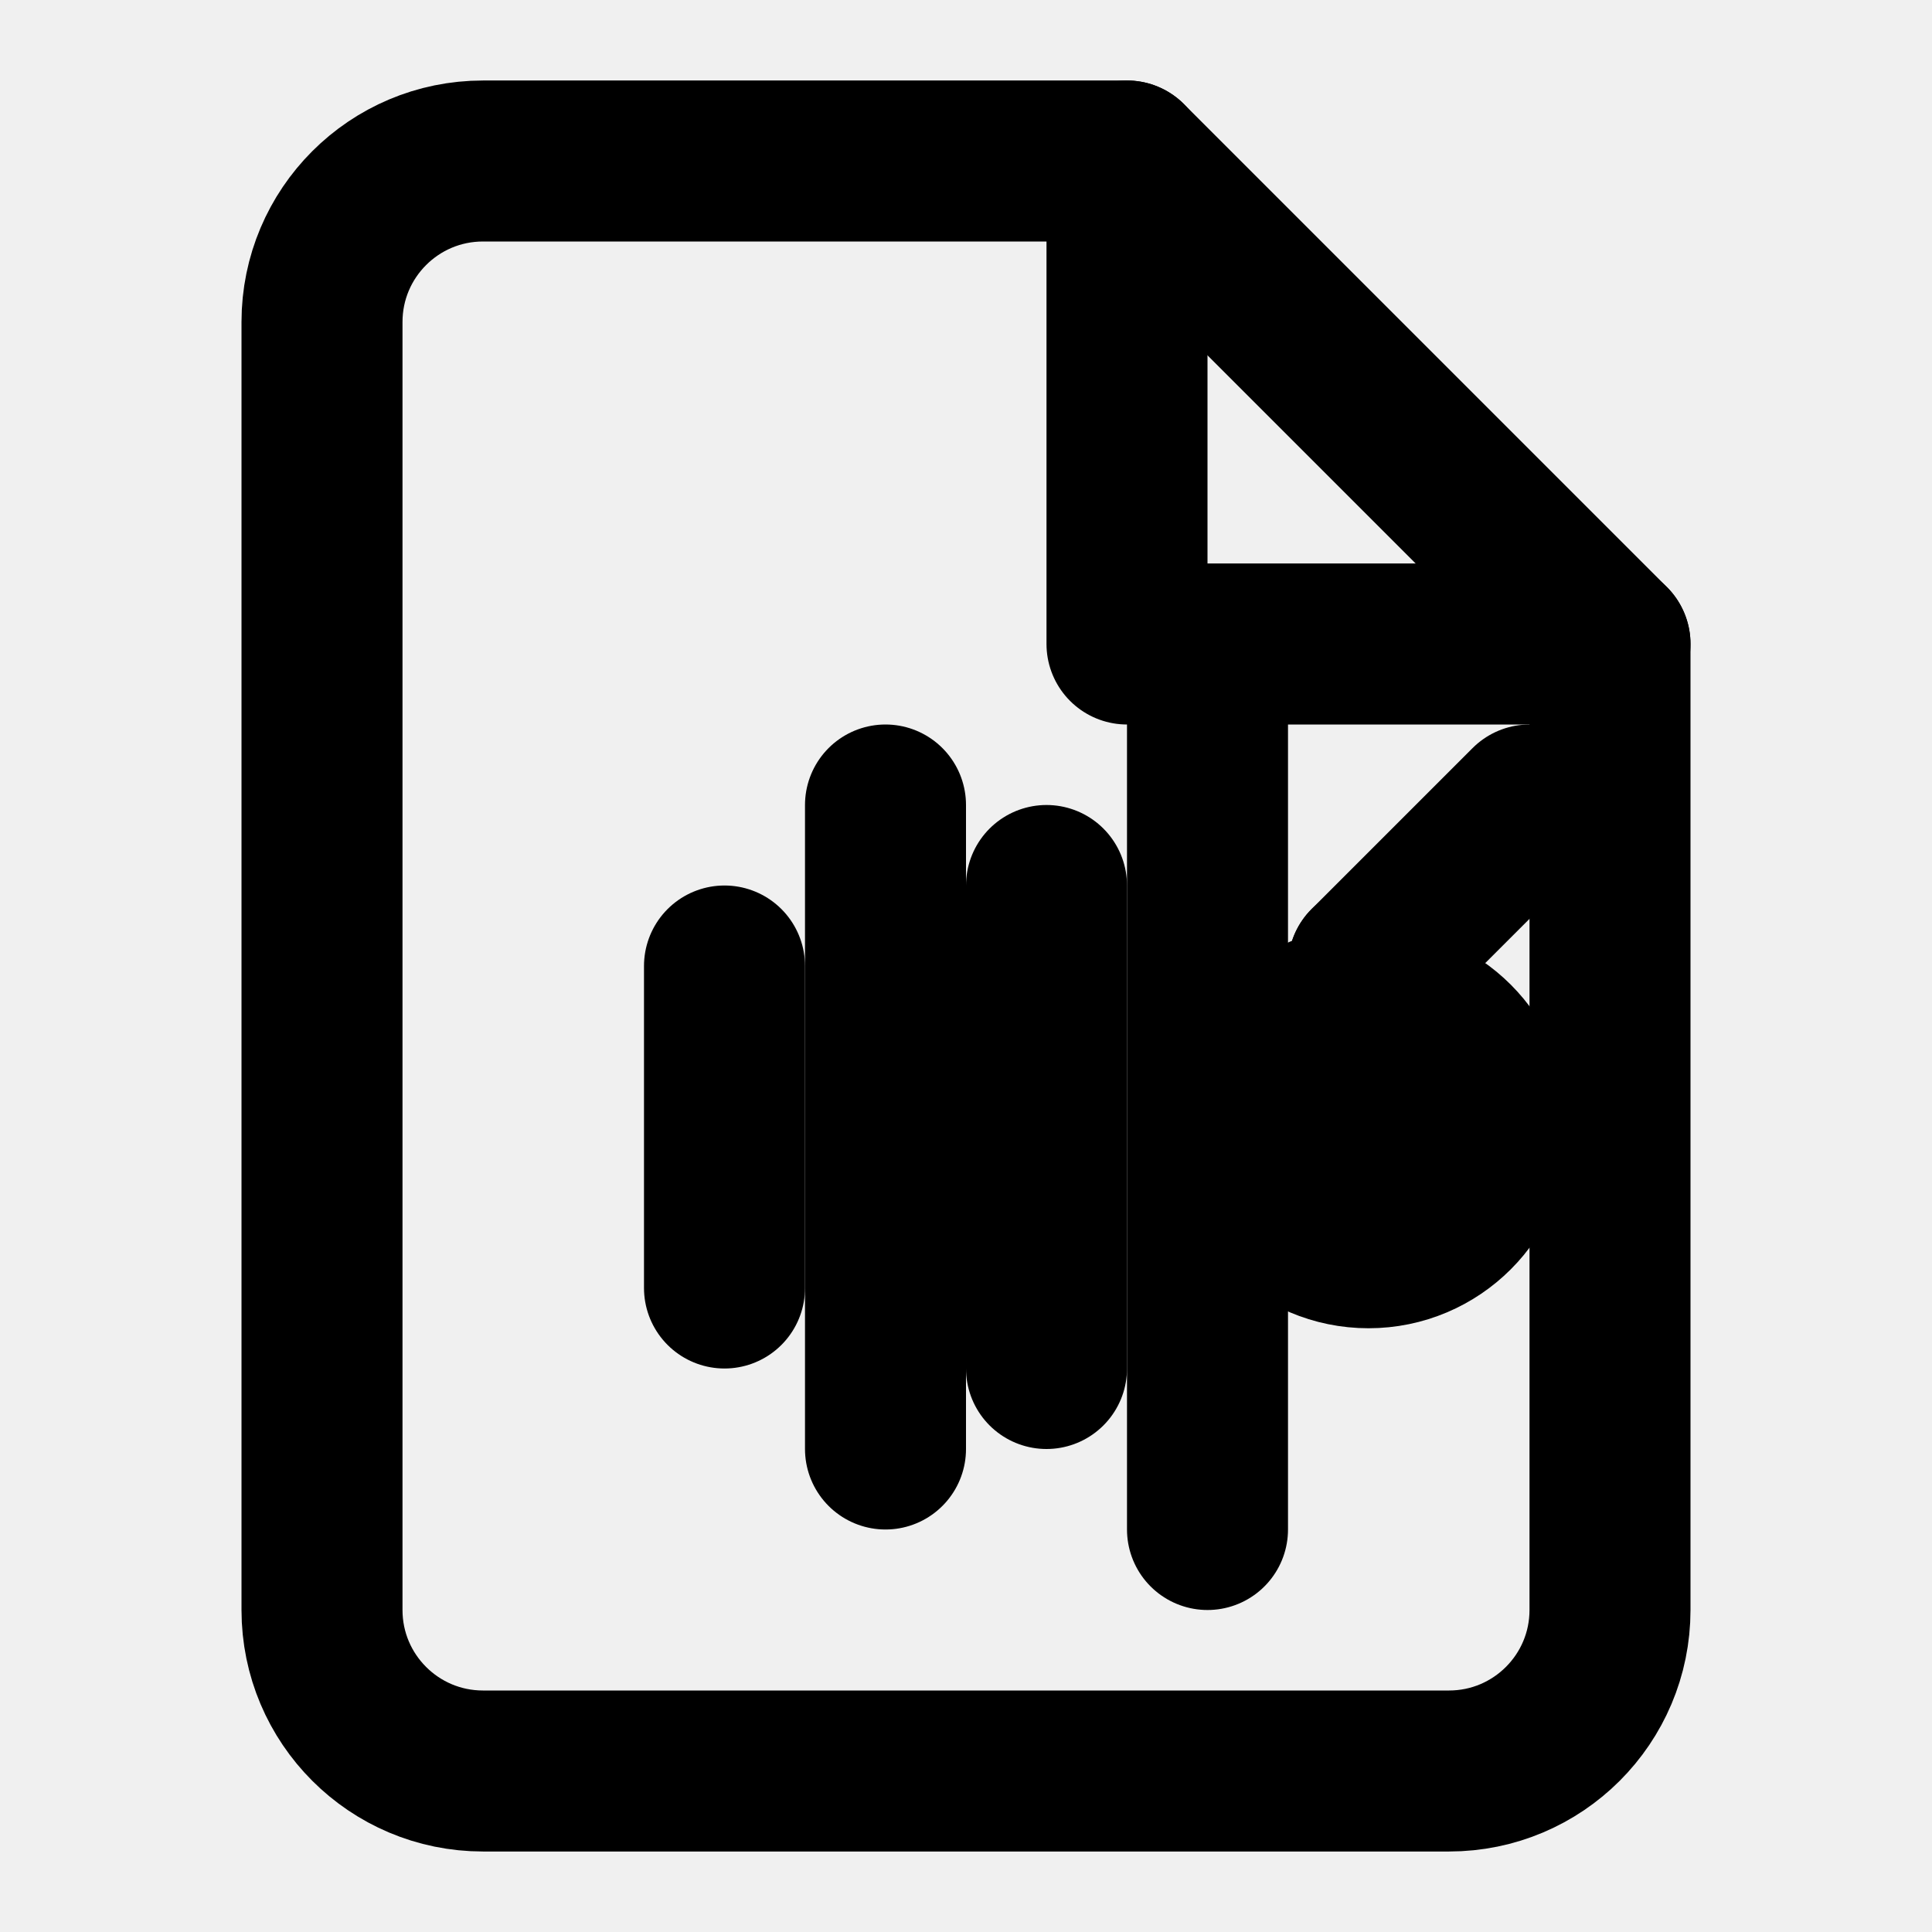
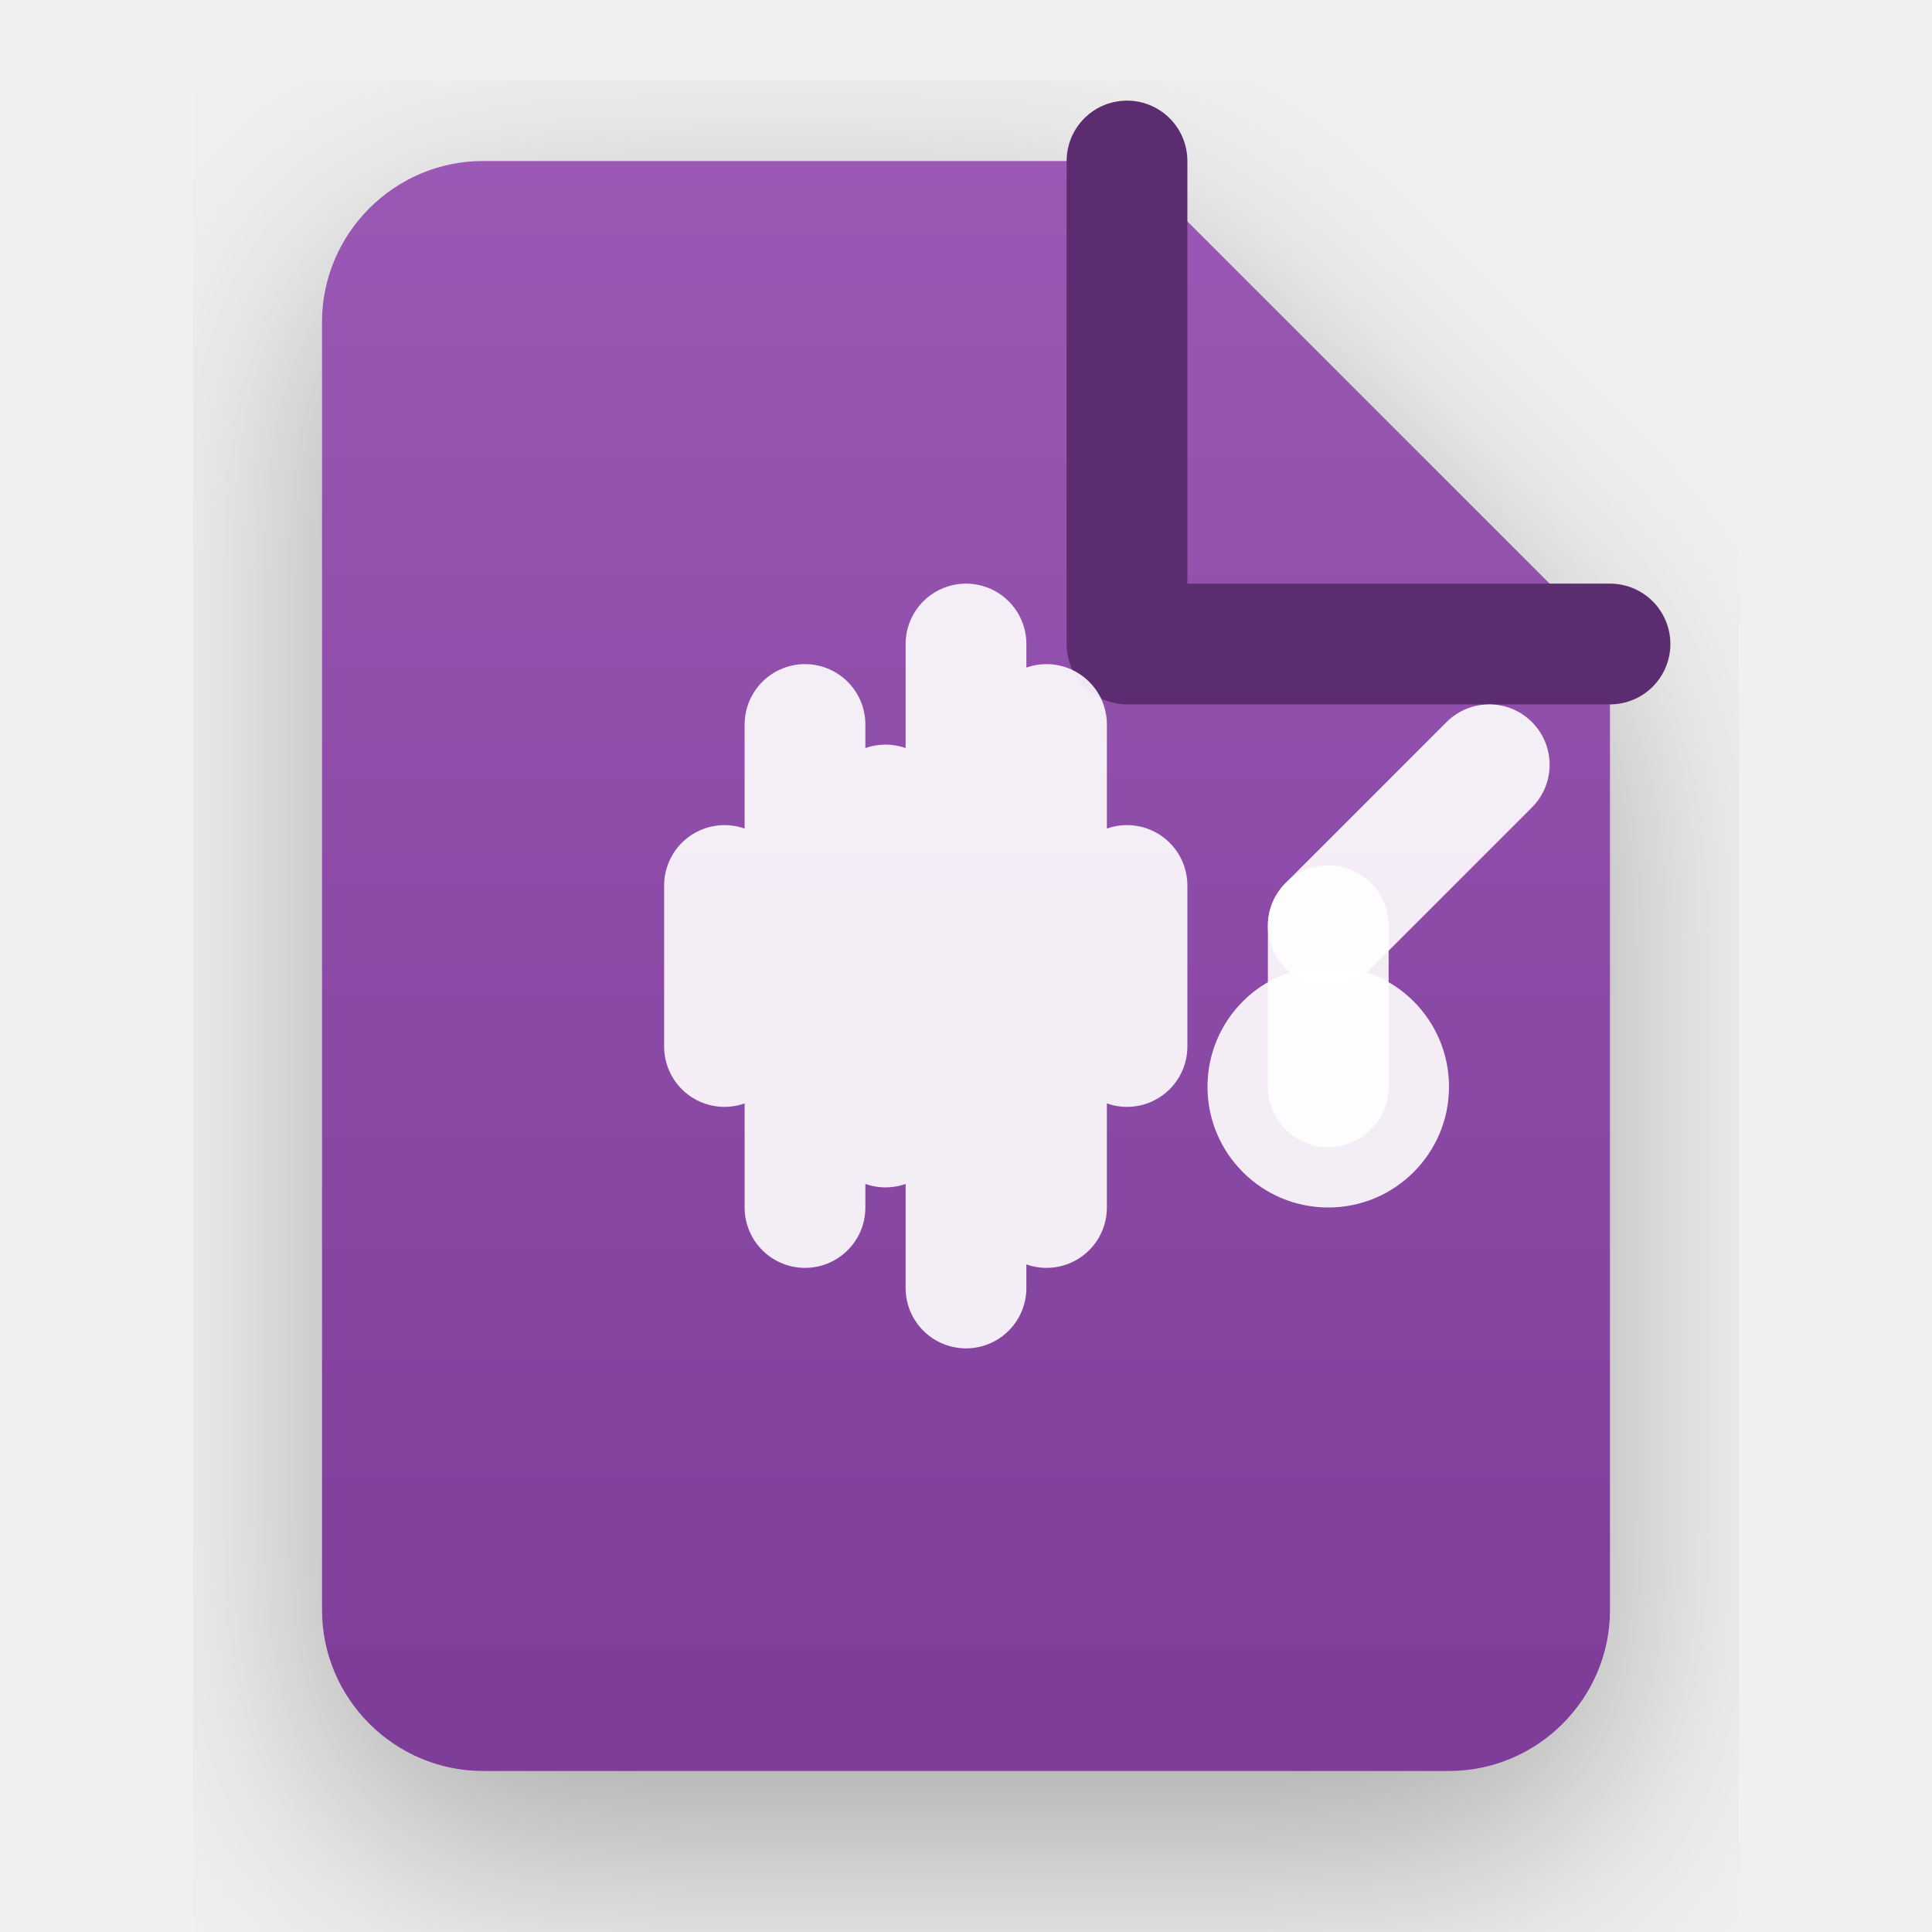
- <svg xmlns="http://www.w3.org/2000/svg" width="24" height="24" viewBox="0 0 24 24" fill="none" stroke="currentColor" stroke-width="2" stroke-linecap="round" stroke-linejoin="round">
-   <path d="M14 2H6a2 2 0 0 0-2 2v16a2 2 0 0 0 2 2h12a2 2 0 0 0 2-2V8z" />
-   <polyline points="14 2 14 8 20 8" />
-   <path d="M9 12v4" />
-   <path d="M11 10v8" />
-   <path d="M13 11v6" />
-   <path d="M15 9v10" />
-   <circle cx="17" cy="14" r="1.5" fill="currentColor" />
-   <path d="M17 12v2" />
-   <line x1="17" y1="12" x2="19" y2="10" />
+ <svg xmlns="http://www.w3.org/2000/svg" width="24" height="24" viewBox="0 0 24 24">
+   <defs>
+     <linearGradient id="audioFileGradient" x1="0%" y1="0%" x2="0%" y2="100%">
+       <stop offset="0%" style="stop-color:#9B59B6;stop-opacity:1" />
+       <stop offset="100%" style="stop-color:#7D3C98;stop-opacity:1" />
+     </linearGradient>
+     <filter id="audioFileShadow">
+       <feDropShadow dx="0" dy="1" stdDeviation="1.5" flood-opacity="0.3" />
+     </filter>
+   </defs>
+   <path d="M14 2H6c-1.1 0-2 .9-2 2v16c0 1.1.9 2 2 2h12c1.1 0 2-.9 2-2V8l-6-6z" fill="url(#audioFileGradient)" filter="url(#audioFileShadow)" />
+   <path d="M14 2v6h6" fill="none" stroke="#5B2C6F" stroke-width="1.5" stroke-linecap="round" stroke-linejoin="round" />
+   <path d="M9 11v2M10 9v6M11 10v4M12 8v8M13 9v6M14 11v2" stroke="#FFFFFF" stroke-width="1.5" stroke-linecap="round" stroke-opacity="0.9" />
+   <circle cx="16.5" cy="13.5" r="1.5" fill="#FFFFFF" fill-opacity="0.9" />
+   <path d="M16.5 11.5v2" stroke="#FFFFFF" stroke-width="1.5" stroke-linecap="round" stroke-opacity="0.9" />
+   <line x1="16.5" y1="11.5" x2="18.5" y2="9.5" stroke="#FFFFFF" stroke-width="1.5" stroke-linecap="round" stroke-opacity="0.9" />
</svg>
